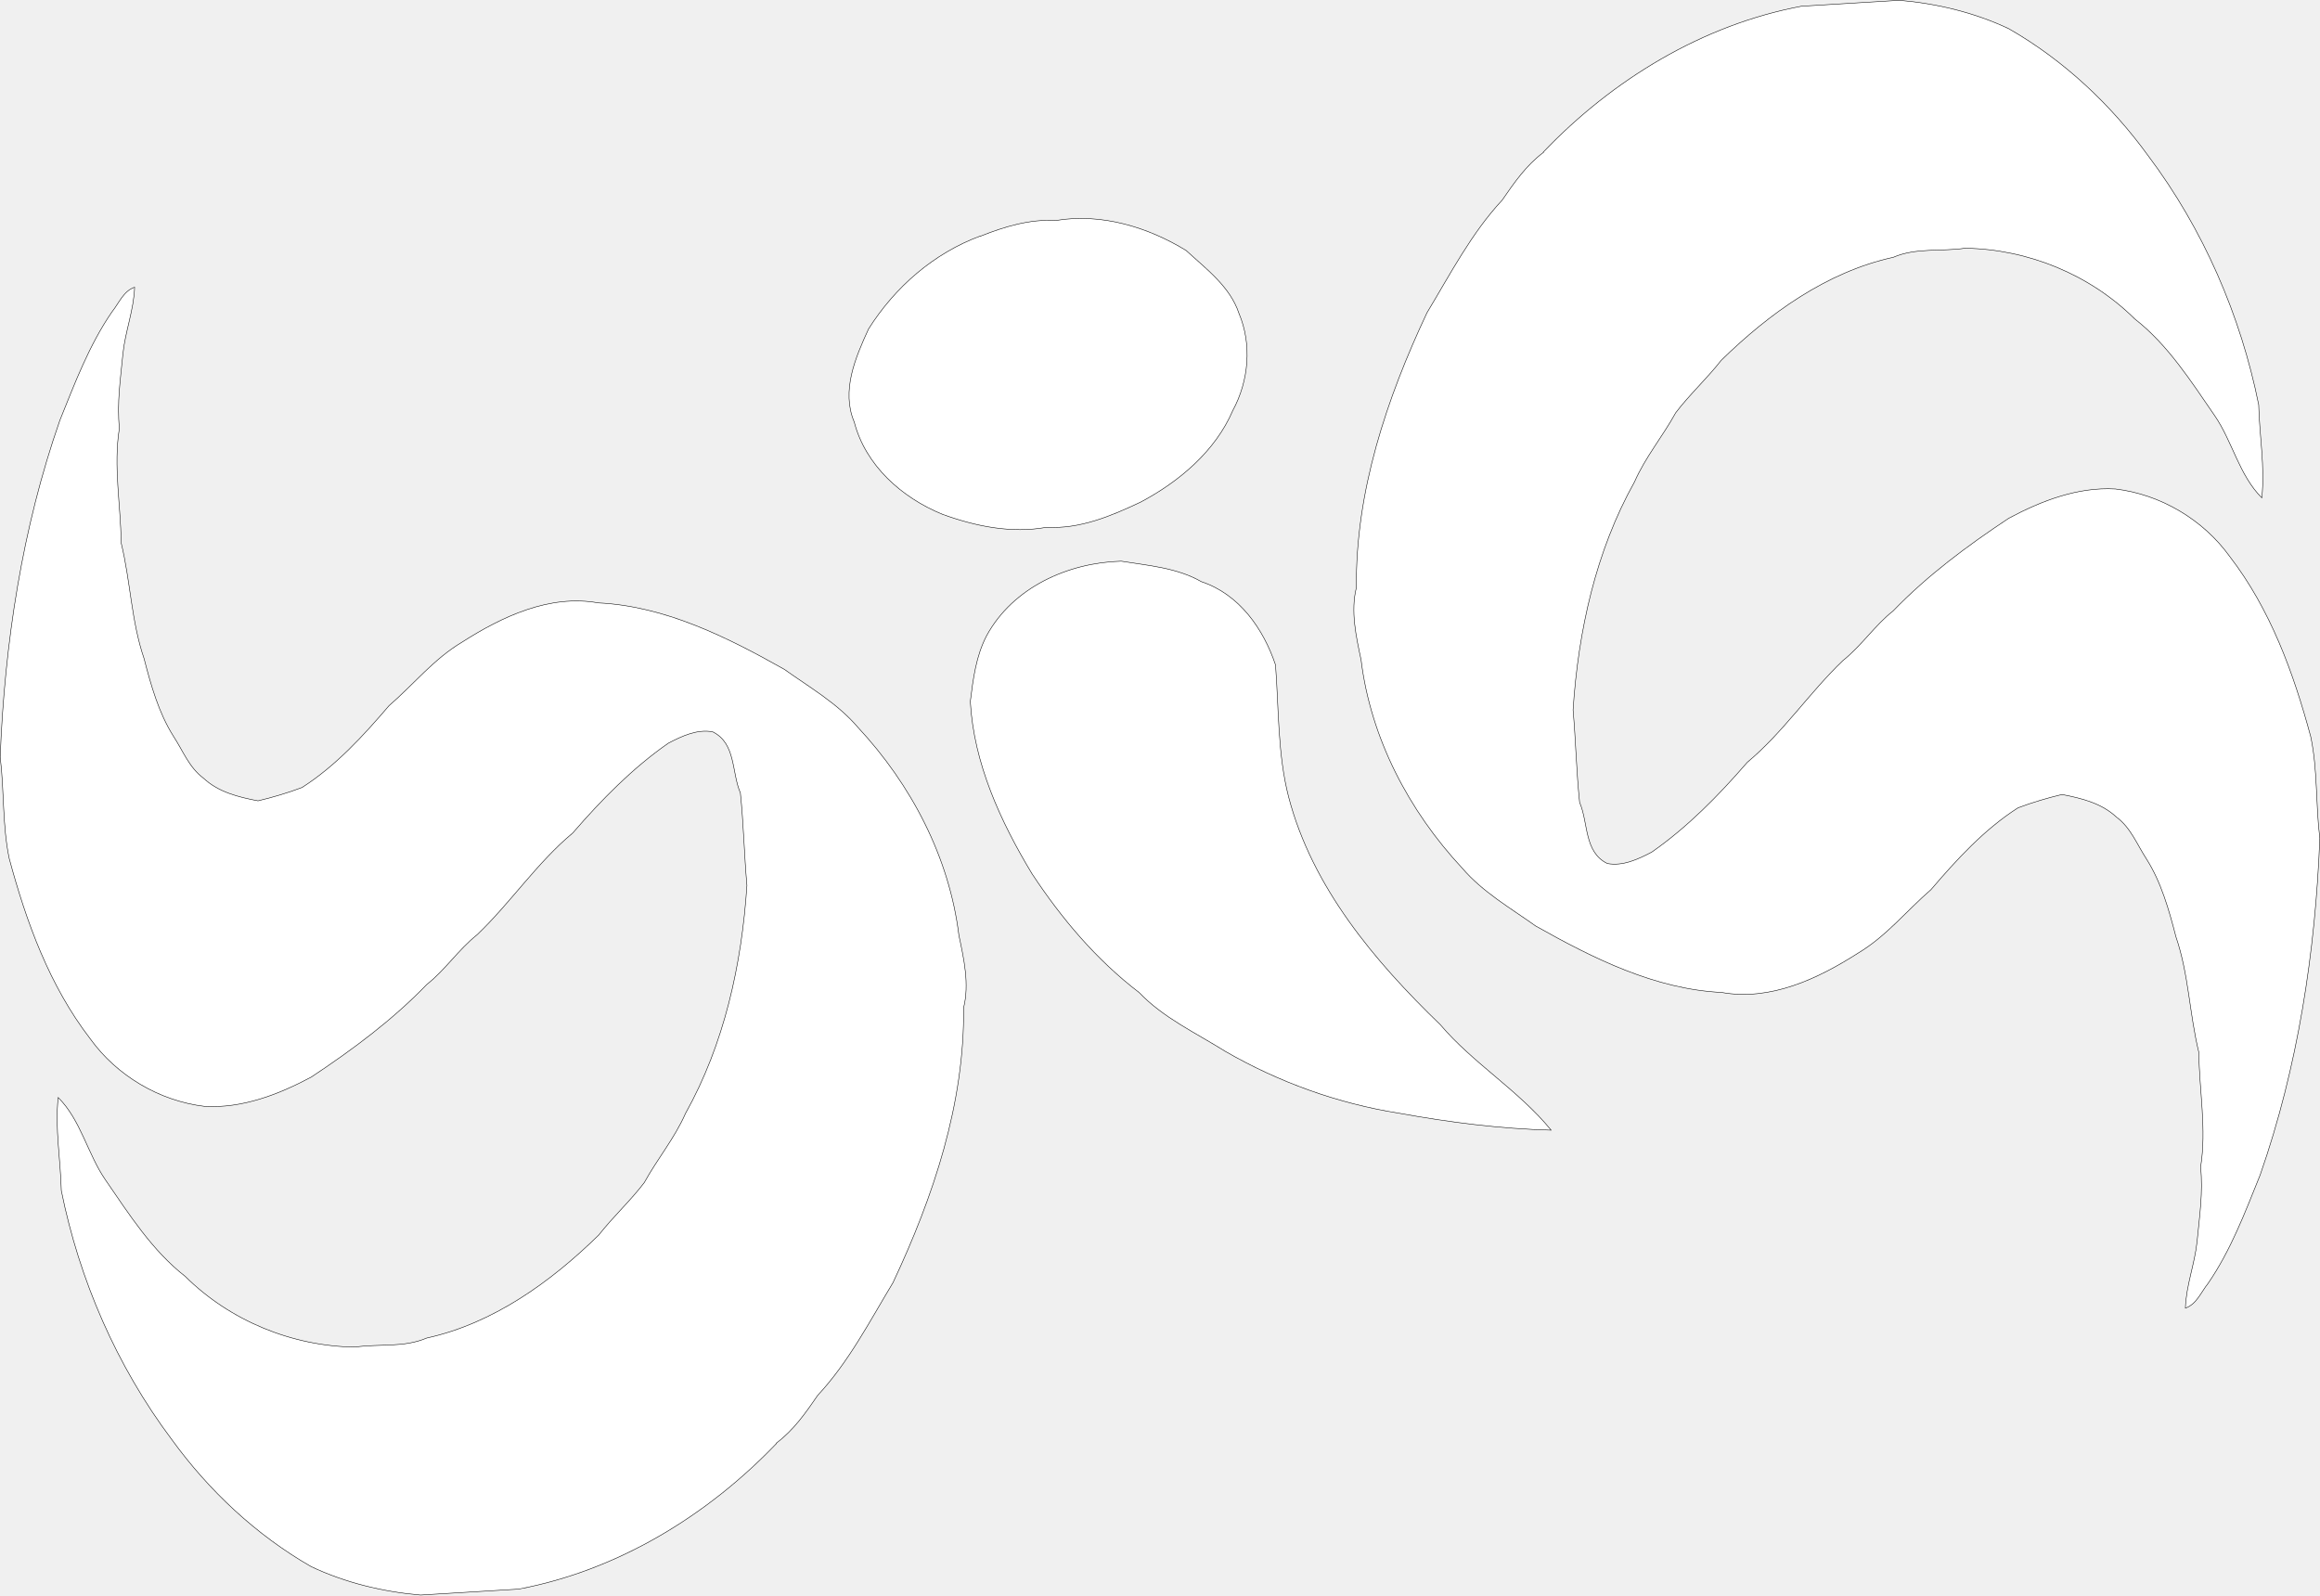
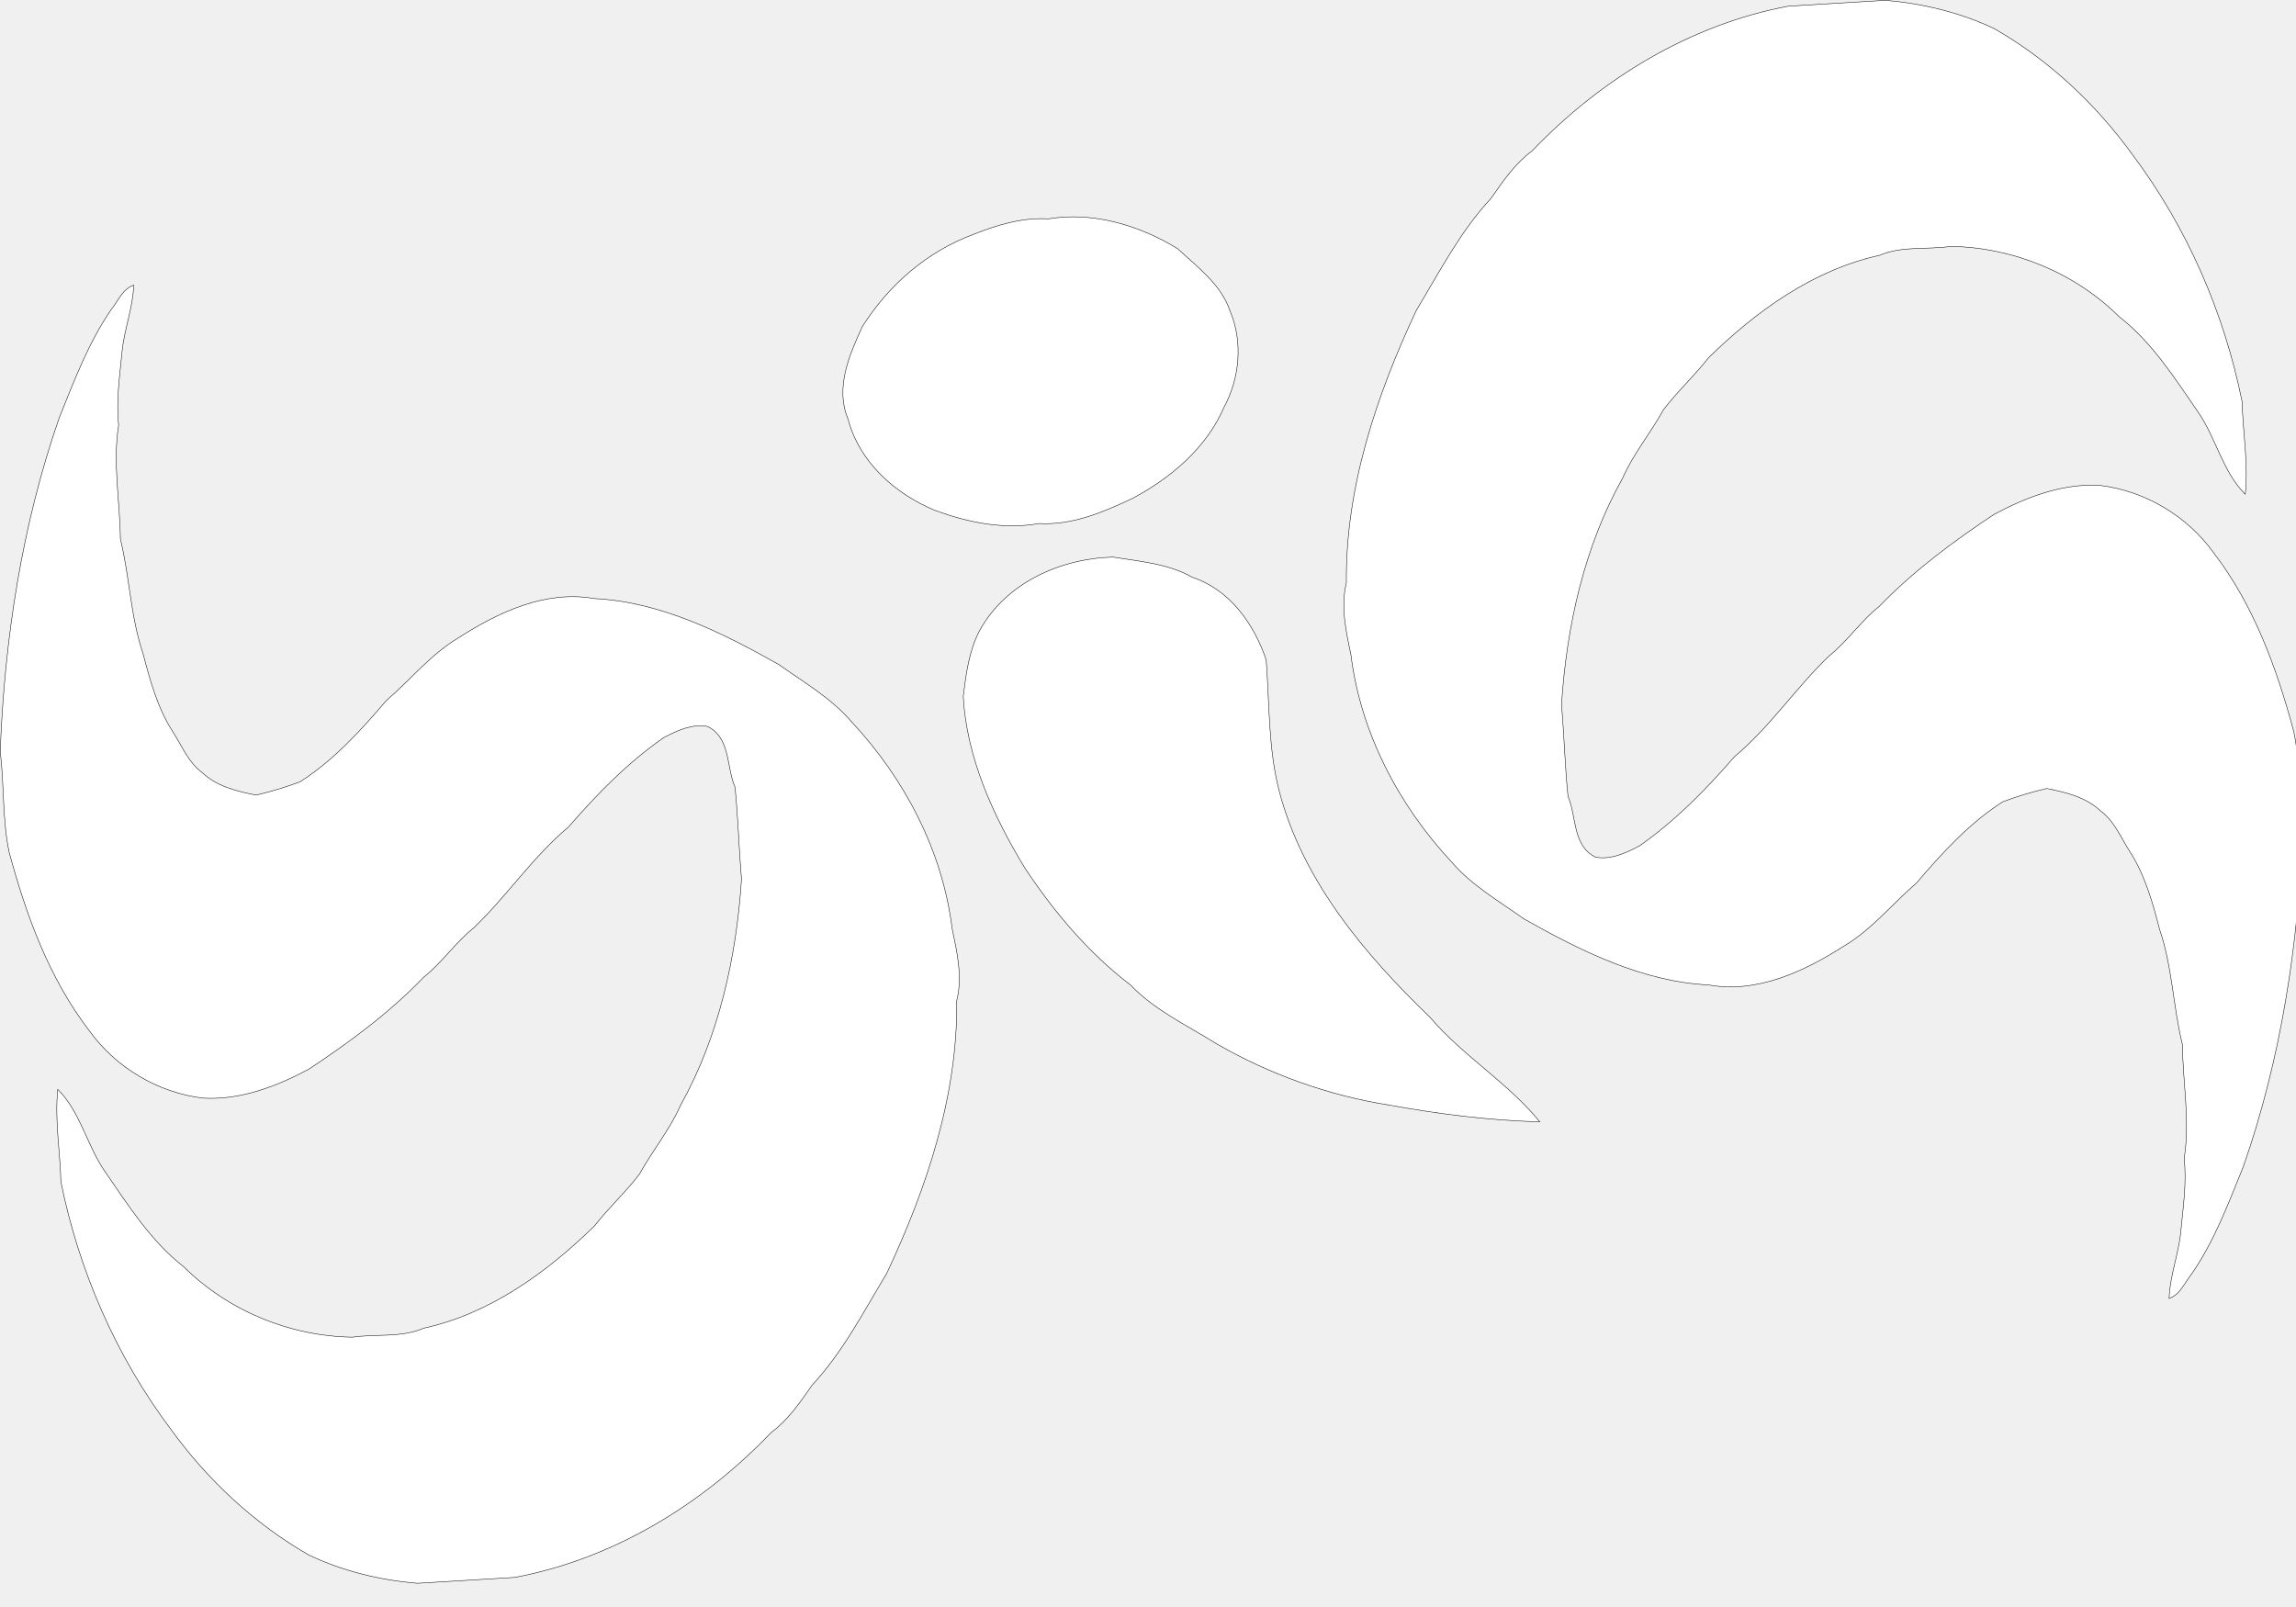
- <svg xmlns="http://www.w3.org/2000/svg" width="23.802pt" height="16.368pt" viewBox="0 0 23.802 16.368" version="1.1" id="svg2">
+ <svg xmlns="http://www.w3.org/2000/svg" width="40" height="28" viewBox="0 0 30 21" version="1.1" id="svg2">
  <defs id="defs15" />
-   <path d="m 15.834,1.56 c 0.709,-0.742 1.631,-1.305 2.647,-1.496 0.339,-0.021 0.673,-0.041 1.007,-0.061 0.384,0.033 0.772,0.126 1.122,0.292 0.565,0.324 1.05,0.78 1.43,1.304 0.566,0.754 0.949,1.64 1.133,2.554 0.008,0.321 0.066,0.638 0.032,0.955 -0.233,-0.232 -0.301,-0.578 -0.484,-0.844 -0.243,-0.353 -0.48,-0.727 -0.82,-0.992 -0.459,-0.455 -1.096,-0.716 -1.741,-0.725 -0.244,0.036 -0.502,-0.008 -0.736,0.093 -0.685,0.151 -1.273,0.576 -1.765,1.057 -0.147,0.188 -0.325,0.351 -0.467,0.538 -0.133,0.242 -0.312,0.456 -0.423,0.71 -0.397,0.71 -0.577,1.528 -0.63,2.339 0.028,0.317 0.034,0.633 0.067,0.949 0.091,0.21 0.044,0.509 0.284,0.627 0.158,0.03 0.315,-0.043 0.456,-0.117 0.366,-0.255 0.685,-0.58 0.98,-0.921 0.368,-0.307 0.637,-0.715 0.98,-1.043 0.194,-0.155 0.328,-0.362 0.517,-0.511 0.353,-0.366 0.762,-0.669 1.185,-0.95 0.333,-0.178 0.707,-0.323 1.094,-0.301 0.464,0.055 0.901,0.314 1.174,0.693 0.418,0.543 0.656,1.198 0.831,1.849 0.072,0.34 0.05,0.697 0.093,1.042 -0.045,1.167 -0.225,2.348 -0.612,3.455 -0.155,0.384 -0.3,0.771 -0.534,1.112 -0.072,0.089 -0.117,0.214 -0.233,0.254 0.007,-0.231 0.097,-0.456 0.12,-0.684 0.024,-0.254 0.063,-0.506 0.036,-0.762 0.063,-0.389 -0.014,-0.785 -0.018,-1.177 -0.096,-0.393 -0.104,-0.805 -0.235,-1.187 -0.071,-0.274 -0.15,-0.558 -0.302,-0.798 -0.096,-0.147 -0.161,-0.321 -0.307,-0.429 -0.152,-0.143 -0.36,-0.195 -0.56,-0.233 -0.152,0.036 -0.303,0.081 -0.452,0.137 -0.346,0.222 -0.627,0.529 -0.892,0.839 -0.25,0.216 -0.461,0.481 -0.749,0.652 -0.411,0.263 -0.899,0.493 -1.399,0.403 -0.685,-0.033 -1.321,-0.351 -1.908,-0.682 -0.261,-0.186 -0.544,-0.348 -0.754,-0.594 -0.548,-0.588 -0.939,-1.335 -1.037,-2.136 -0.051,-0.242 -0.109,-0.498 -0.048,-0.743 -0.011,-0.979 0.309,-1.937 0.724,-2.819 0.24,-0.398 0.456,-0.817 0.772,-1.156 0.123,-0.179 0.247,-0.358 0.424,-0.49 z" id="path6" style="fill:#ffffff;stroke:#000000;stroke-width:0.005" />
-   <path id="path3742" d="m 7.968,14.809 c -0.709,0.742 -1.631,1.305 -2.647,1.496 -0.339,0.021 -0.673,0.041 -1.007,0.061 -0.384,-0.033 -0.772,-0.126 -1.122,-0.292 -0.565,-0.324 -1.05,-0.78 -1.43,-1.304 -0.566,-0.754 -0.949,-1.64 -1.133,-2.554 -0.008,-0.321 -0.066,-0.638 -0.032,-0.955 0.233,0.232 0.301,0.578 0.484,0.844 0.243,0.353 0.48,0.727 0.82,0.992 0.459,0.455 1.096,0.716 1.741,0.725 0.244,-0.036 0.502,0.008 0.736,-0.093 0.685,-0.151 1.273,-0.576 1.765,-1.057 0.147,-0.188 0.325,-0.351 0.467,-0.538 0.133,-0.242 0.312,-0.456 0.423,-0.71 0.397,-0.71 0.577,-1.528 0.63,-2.339 -0.028,-0.317 -0.034,-0.633 -0.067,-0.949 -0.091,-0.21 -0.044,-0.509 -0.284,-0.627 -0.158,-0.03 -0.315,0.043 -0.456,0.117 -0.366,0.255 -0.685,0.58 -0.98,0.921 -0.368,0.307 -0.637,0.715 -0.98,1.043 -0.194,0.155 -0.328,0.362 -0.517,0.511 -0.353,0.366 -0.762,0.669 -1.185,0.95 -0.333,0.178 -0.707,0.323 -1.094,0.301 -0.464,-0.055 -0.901,-0.314 -1.174,-0.693 -0.418,-0.543 -0.656,-1.198 -0.831,-1.849 -0.072,-0.34 -0.05,-0.697 -0.093,-1.042 0.045,-1.167 0.225,-2.348 0.612,-3.455 0.155,-0.384 0.3,-0.771 0.534,-1.112 0.072,-0.089 0.117,-0.214 0.233,-0.254 -0.007,0.231 -0.097,0.456 -0.12,0.684 -0.024,0.254 -0.063,0.506 -0.036,0.762 -0.063,0.389 0.014,0.785 0.018,1.177 0.096,0.393 0.104,0.805 0.235,1.187 0.071,0.274 0.15,0.558 0.302,0.798 0.096,0.147 0.161,0.321 0.307,0.429 0.152,0.143 0.36,0.195 0.56,0.233 0.152,-0.036 0.303,-0.081 0.452,-0.137 0.346,-0.222 0.627,-0.529 0.892,-0.839 0.25,-0.216 0.461,-0.481 0.749,-0.652 0.411,-0.263 0.899,-0.493 1.399,-0.403 0.685,0.033 1.321,0.351 1.908,0.682 0.261,0.186 0.544,0.348 0.754,0.594 0.548,0.588 0.939,1.335 1.037,2.136 0.051,0.242 0.109,0.498 0.048,0.743 0.011,0.979 -0.309,1.937 -0.724,2.819 -0.24,0.398 -0.456,0.817 -0.772,1.156 -0.123,0.179 -0.247,0.358 -0.424,0.49 z" style="fill:#ffffff;stroke:#000000;stroke-width:0.005" />
-   <path style="fill:#ffffff;stroke:#000000;stroke-width:0.005" d="m 10.06,2.423 c 0.244,-0.097 0.502,-0.176 0.775,-0.161 0.462,-0.077 0.941,0.067 1.334,0.308 0.206,0.19 0.45,0.369 0.542,0.645 0.135,0.32 0.101,0.693 -0.063,0.997 -0.18,0.419 -0.552,0.731 -0.946,0.94 -0.303,0.143 -0.623,0.278 -0.963,0.258 -0.362,0.066 -0.732,-0.01 -1.07,-0.133 -0.417,-0.17 -0.789,-0.501 -0.905,-0.947 -0.135,-0.32 0.012,-0.661 0.147,-0.955 0.271,-0.429 0.667,-0.776 1.148,-0.954 z" id="path10" />
-   <path style="fill:#ffffff;stroke:#000000;stroke-width:0.005" d="m 10.123,6.521 c 0.27,-0.495 0.835,-0.748 1.38,-0.763 0.278,0.045 0.573,0.067 0.822,0.21 0.39,0.129 0.638,0.486 0.761,0.854 0.035,0.454 0.021,0.916 0.135,1.357 0.242,0.925 0.88,1.682 1.556,2.335 0.338,0.398 0.803,0.673 1.137,1.082 C 15.391,11.582 14.869,11.516 14.358,11.423 13.728,11.324 13.119,11.104 12.57,10.787 12.267,10.597 11.935,10.444 11.687,10.184 11.247,9.848 10.89,9.423 10.589,8.967 10.264,8.429 9.99,7.831 9.955,7.198 c 0.028,-0.23 0.059,-0.47 0.168,-0.677 z" id="path12" />
+   <path d="m 20.019,1.972 c 0.896,-0.938 2.062,-1.65 3.346,-1.891 0.428,-0.027 0.851,-0.052 1.273,-0.077 0.485,0.042 0.976,0.159 1.419,0.37 0.715,0.41 1.328,0.986 1.807,1.648 0.715,0.953 1.2,2.073 1.432,3.229 0.01,0.405 0.083,0.807 0.041,1.208 C 29.042,6.165 28.956,5.727 28.725,5.391 28.418,4.945 28.119,4.472 27.688,4.137 27.108,3.563 26.303,3.232 25.487,3.22 25.178,3.266 24.852,3.21 24.557,3.337 23.69,3.528 22.947,4.066 22.325,4.674 c -0.186,0.238 -0.41,0.443 -0.59,0.68 -0.168,0.306 -0.394,0.576 -0.535,0.897 -0.502,0.898 -0.73,1.931 -0.797,2.957 0.035,0.401 0.044,0.8 0.085,1.2 0.115,0.265 0.056,0.643 0.359,0.793 0.2,0.038 0.398,-0.054 0.576,-0.148 0.463,-0.323 0.866,-0.733 1.239,-1.164 0.465,-0.388 0.805,-0.904 1.239,-1.319 0.245,-0.196 0.414,-0.457 0.654,-0.646 0.446,-0.462 0.963,-0.846 1.498,-1.201 0.421,-0.226 0.894,-0.408 1.383,-0.38 0.587,0.07 1.139,0.397 1.484,0.876 0.529,0.687 0.829,1.515 1.05,2.337 0.091,0.43 0.064,0.881 0.117,1.318 -0.056,1.476 -0.285,2.968 -0.774,4.368 -0.197,0.485 -0.379,0.975 -0.676,1.405 -0.091,0.112 -0.149,0.27 -0.295,0.321 0.009,-0.292 0.123,-0.576 0.152,-0.865 0.03,-0.322 0.08,-0.64 0.045,-0.964 0.079,-0.491 -0.018,-0.992 -0.023,-1.489 -0.122,-0.496 -0.132,-1.018 -0.297,-1.501 -0.09,-0.347 -0.189,-0.705 -0.382,-1.008 -0.122,-0.186 -0.204,-0.405 -0.388,-0.542 -0.192,-0.181 -0.455,-0.247 -0.708,-0.295 -0.193,0.045 -0.383,0.103 -0.572,0.173 -0.438,0.28 -0.792,0.669 -1.127,1.061 -0.316,0.273 -0.583,0.608 -0.947,0.824 -0.519,0.332 -1.136,0.623 -1.769,0.509 -0.866,-0.042 -1.67,-0.444 -2.412,-0.862 -0.33,-0.235 -0.688,-0.44 -0.953,-0.751 C 18.271,10.515 17.777,9.57 17.652,8.558 17.588,8.252 17.515,7.928 17.592,7.618 17.578,6.38 17.983,5.169 18.507,4.054 18.81,3.55 19.083,3.02 19.483,2.591 19.639,2.365 19.795,2.139 20.019,1.972 Z" id="path6" style="fill:#ffffff;stroke:#000000;stroke-width:0.006" />
+   <path id="path3742" d="m 10.074,18.722 c -0.896,0.938 -2.062,1.65 -3.346,1.891 -0.428,0.027 -0.851,0.052 -1.273,0.077 C 4.97,20.65 4.478,20.532 4.036,20.321 3.321,19.911 2.708,19.336 2.229,18.673 1.514,17.72 1.029,16.6 0.796,15.444 c -0.01,-0.405 -0.083,-0.807 -0.041,-1.208 0.295,0.293 0.381,0.731 0.612,1.067 0.307,0.446 0.606,0.919 1.037,1.254 0.581,0.575 1.386,0.905 2.202,0.917 0.309,-0.045 0.635,0.01 0.93,-0.117 0.866,-0.19 1.609,-0.728 2.231,-1.336 0.186,-0.238 0.41,-0.443 0.59,-0.68 0.168,-0.306 0.394,-0.576 0.535,-0.897 C 9.394,13.545 9.622,12.512 9.689,11.486 9.654,11.085 9.645,10.686 9.604,10.286 9.489,10.021 9.548,9.643 9.245,9.493 9.045,9.455 8.847,9.547 8.669,9.641 8.206,9.964 7.803,10.374 7.43,10.805 6.965,11.193 6.625,11.709 6.191,12.124 5.946,12.32 5.776,12.581 5.536,12.77 5.091,13.232 4.573,13.616 4.038,13.97 3.617,14.196 3.144,14.378 2.655,14.35 2.068,14.281 1.516,13.953 1.171,13.475 0.642,12.788 0.342,11.96 0.12,11.138 0.029,10.707 0.057,10.257 0.003,9.82 0.059,8.344 0.288,6.852 0.777,5.452 0.973,4.967 1.156,4.478 1.452,4.047 1.543,3.935 1.601,3.776 1.747,3.726 1.738,4.018 1.624,4.302 1.595,4.591 1.565,4.913 1.515,5.232 1.55,5.555 1.471,6.047 1.567,6.547 1.573,7.044 1.695,7.54 1.705,8.062 1.87,8.545 c 0.09,0.347 0.189,0.705 0.382,1.008 0.122,0.186 0.204,0.405 0.388,0.542 0.192,0.181 0.455,0.247 0.708,0.295 0.193,-0.045 0.383,-0.103 0.572,-0.173 C 4.358,9.937 4.713,9.548 5.047,9.156 5.364,8.883 5.63,8.548 5.995,8.332 6.514,7.999 7.131,7.709 7.764,7.822 c 0.866,0.042 1.67,0.444 2.412,0.862 0.33,0.235 0.688,0.44 0.953,0.751 0.693,0.743 1.187,1.688 1.312,2.701 0.064,0.306 0.138,0.629 0.06,0.94 0.014,1.238 -0.391,2.449 -0.915,3.564 -0.303,0.503 -0.576,1.033 -0.976,1.462 -0.156,0.226 -0.312,0.453 -0.536,0.62 z" style="fill:#ffffff;stroke:#000000;stroke-width:0.006" />
+   <path style="fill:#ffffff;stroke:#000000;stroke-width:0.006" d="m 12.719,3.063 c 0.309,-0.123 0.635,-0.223 0.98,-0.203 0.584,-0.098 1.19,0.085 1.687,0.389 0.26,0.241 0.569,0.467 0.686,0.815 0.171,0.404 0.127,0.877 -0.08,1.26 C 15.764,5.854 15.294,6.25 14.795,6.514 14.412,6.695 14.008,6.866 13.577,6.841 13.12,6.924 12.651,6.828 12.225,6.673 11.698,6.458 11.227,6.039 11.081,5.476 10.91,5.072 11.096,4.64 11.267,4.269 11.609,3.727 12.11,3.288 12.719,3.063 Z" id="path10" />
+   <path style="fill:#ffffff;stroke:#000000;stroke-width:0.006" d="m 12.798,8.244 c 0.341,-0.626 1.056,-0.946 1.744,-0.964 0.352,0.057 0.725,0.085 1.039,0.265 0.492,0.163 0.807,0.614 0.963,1.079 0.044,0.574 0.026,1.159 0.171,1.716 0.306,1.17 1.112,2.127 1.968,2.952 0.427,0.504 1.015,0.851 1.437,1.368 -0.662,-0.018 -1.322,-0.102 -1.969,-0.219 C 17.356,14.316 16.585,14.038 15.892,13.638 15.509,13.398 15.089,13.203 14.775,12.875 14.22,12.451 13.768,11.913 13.387,11.337 12.976,10.657 12.63,9.9 12.586,9.1 12.622,8.81 12.661,8.506 12.798,8.244 Z" id="path12" />
</svg>
